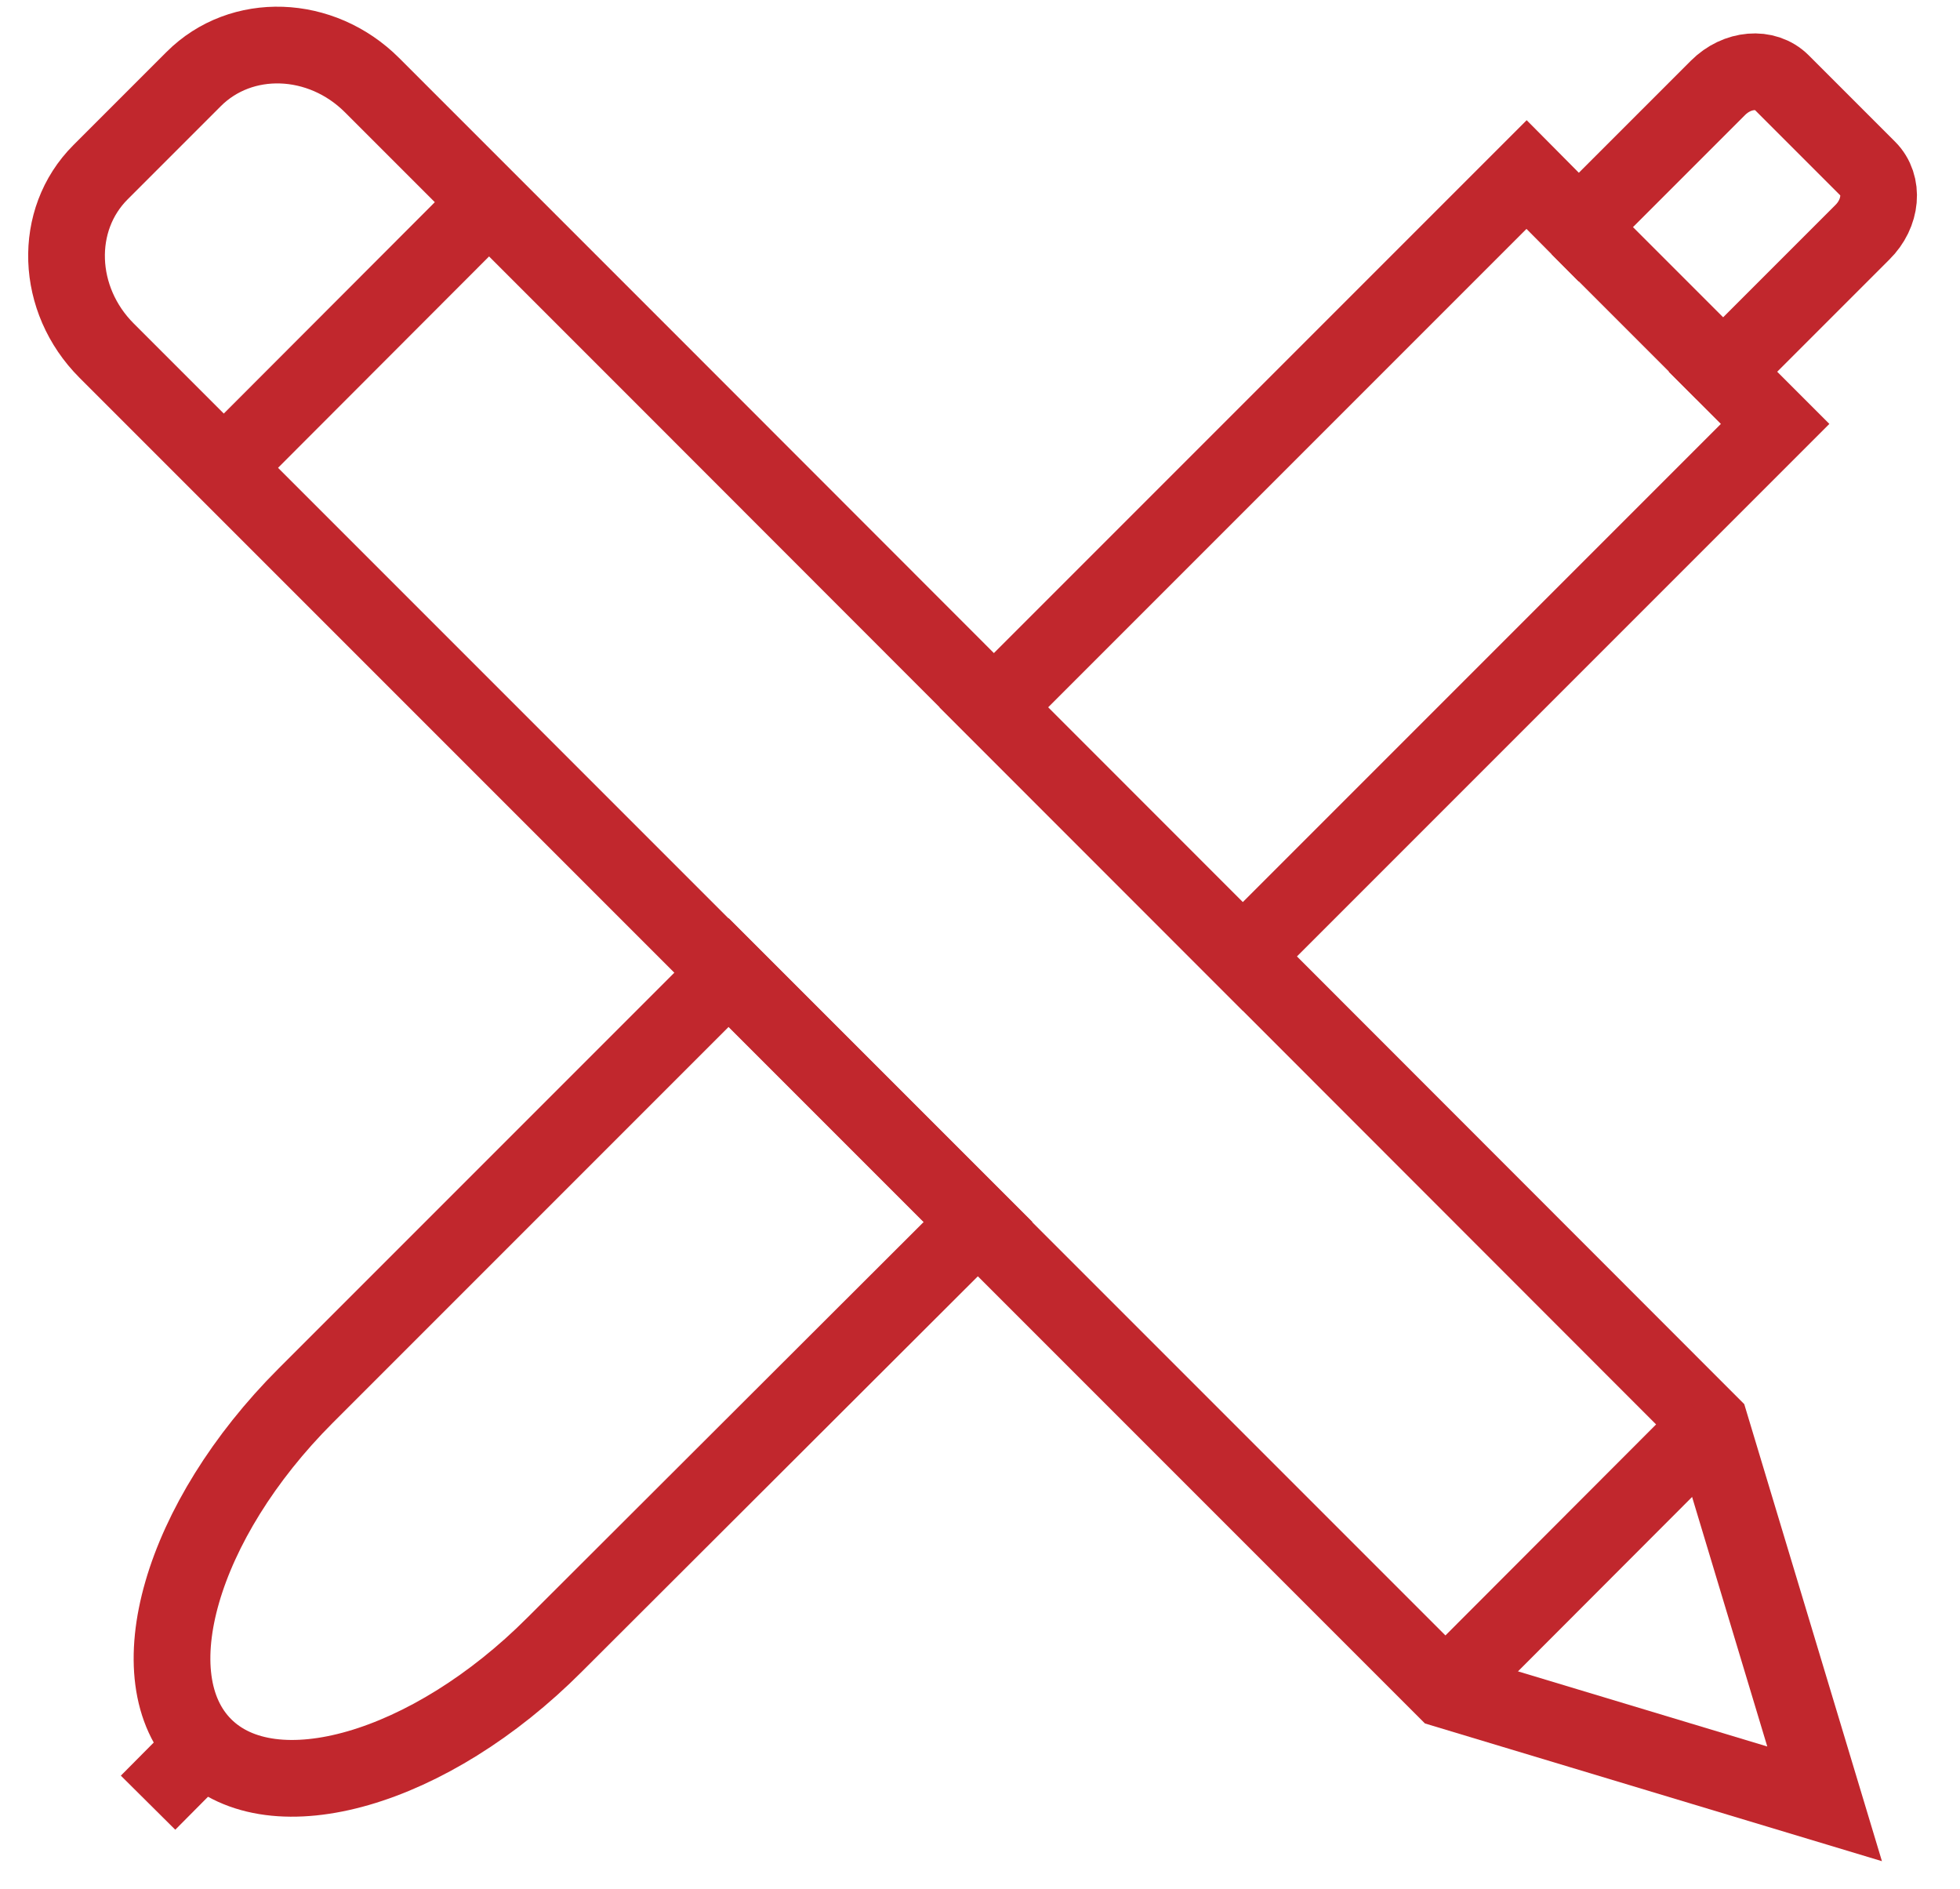
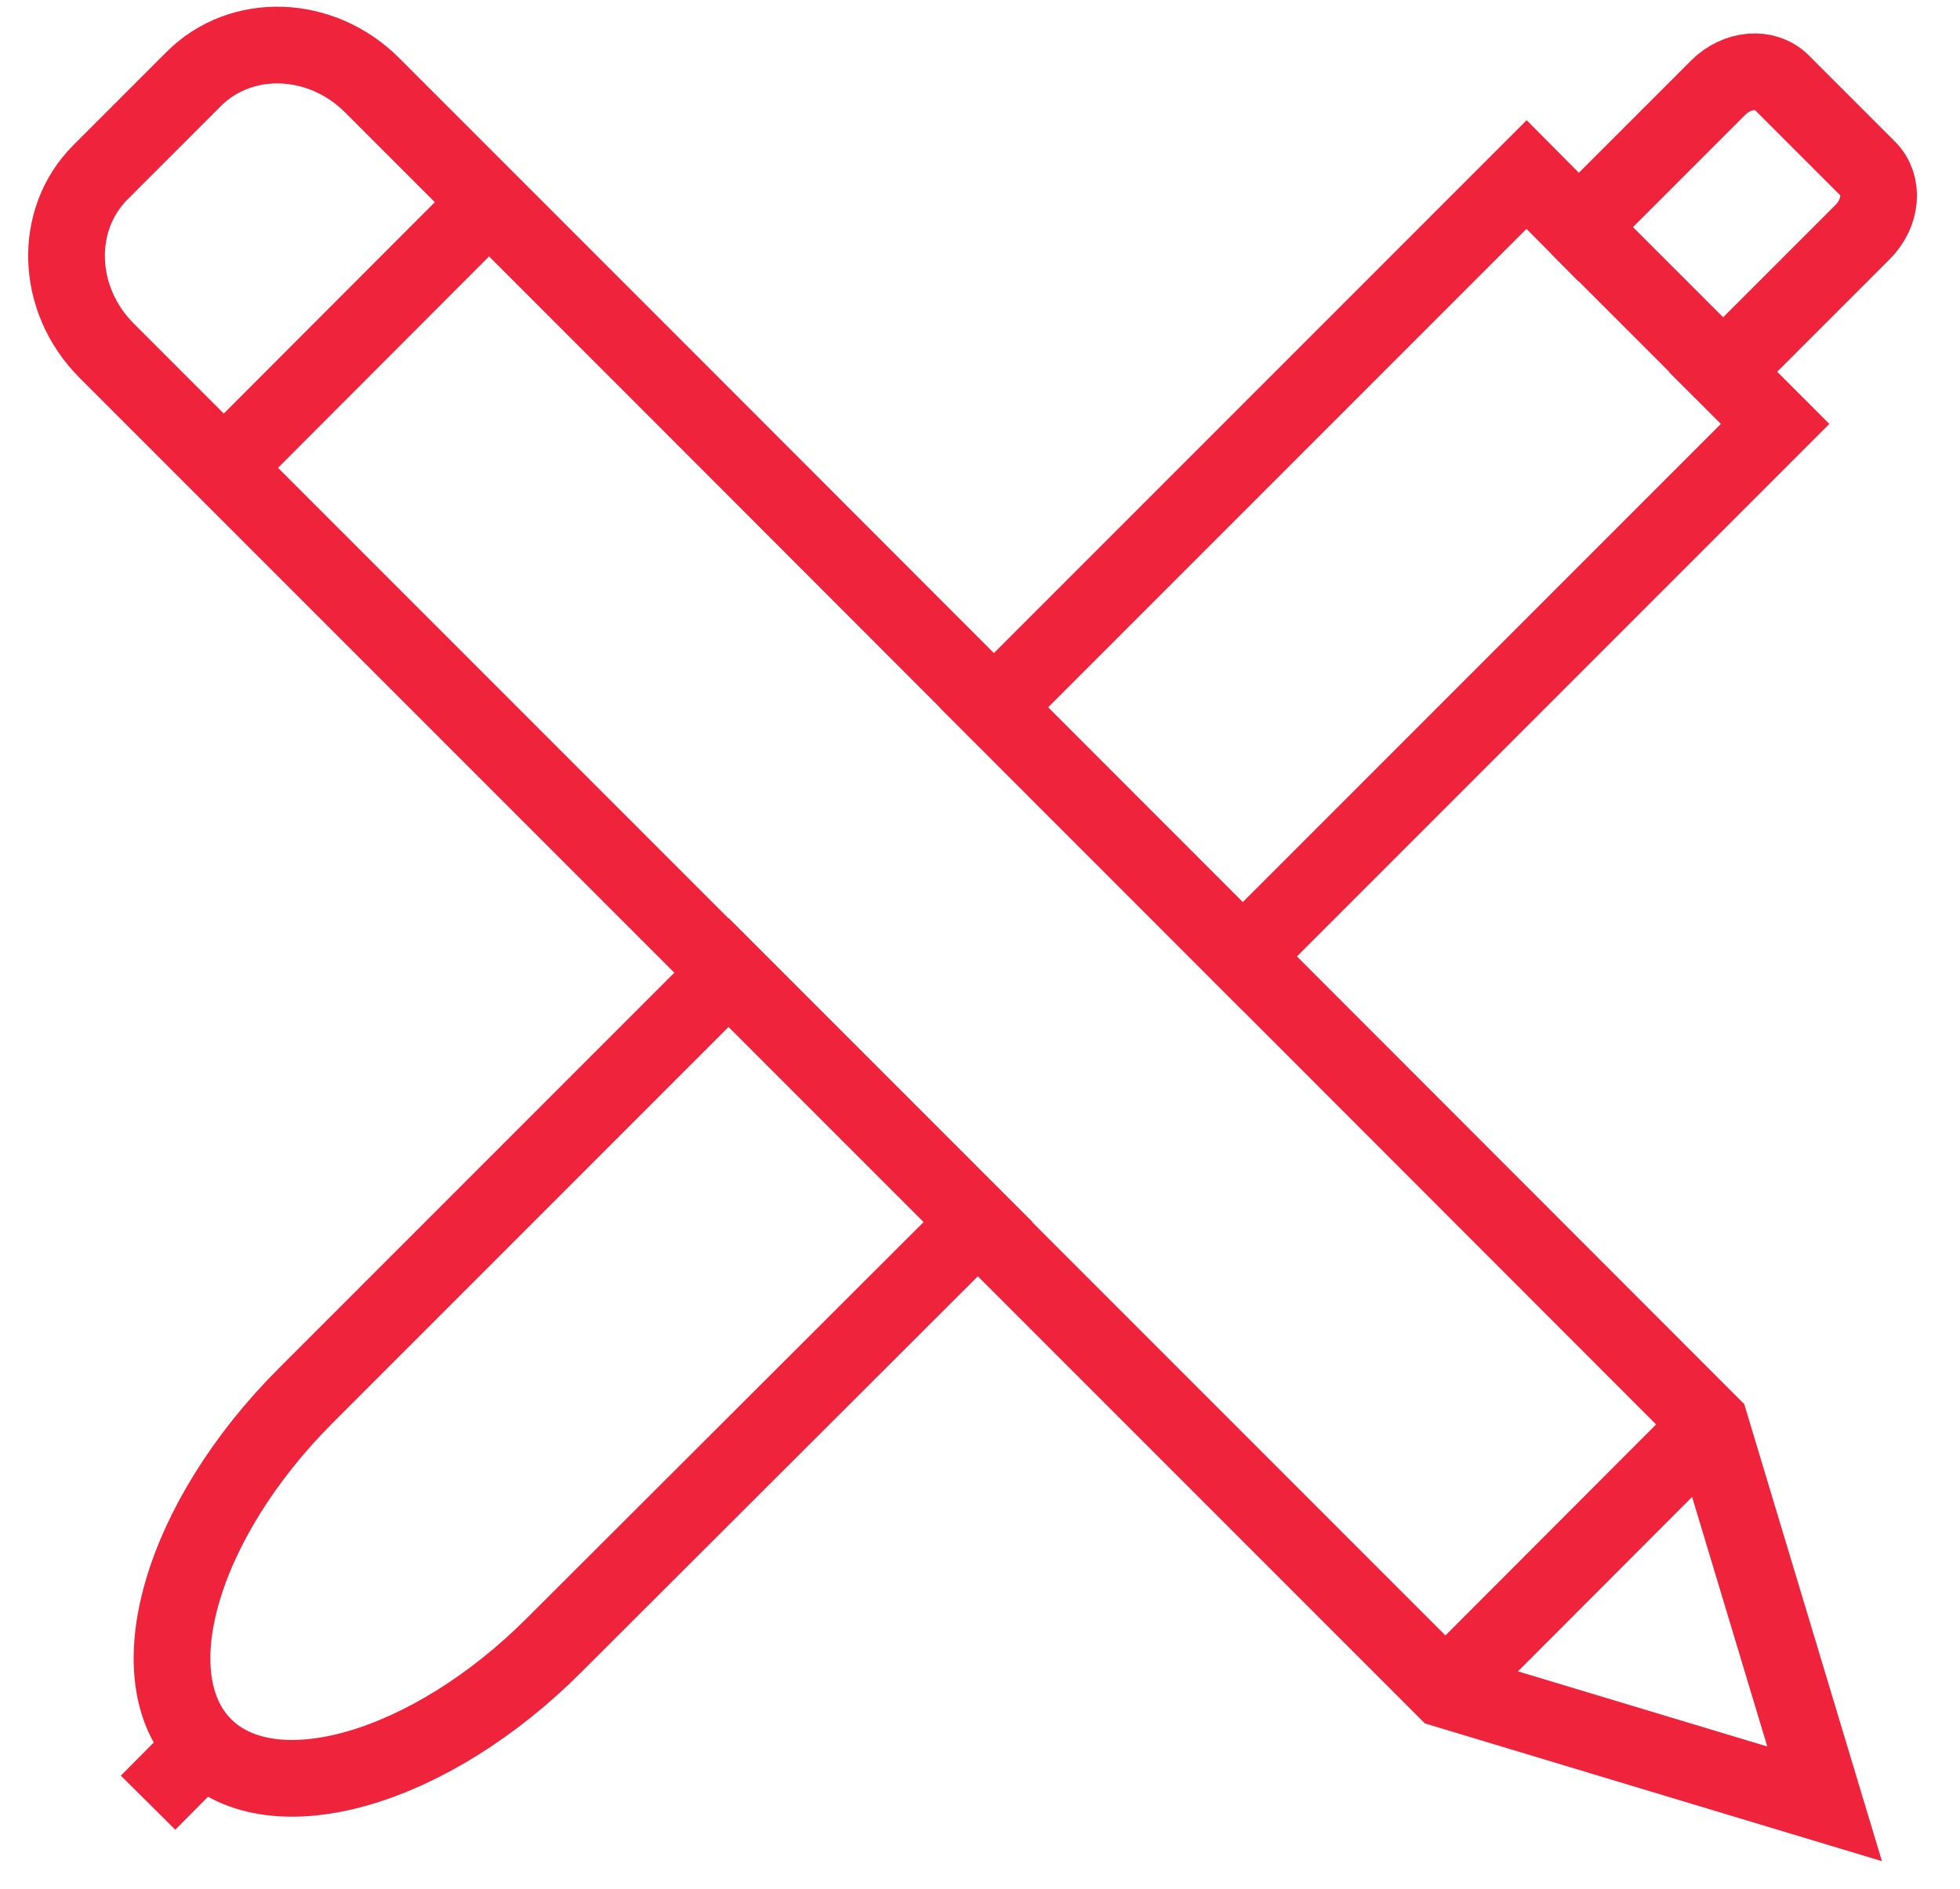
<svg xmlns="http://www.w3.org/2000/svg" version="1.1" id="Layer_1" x="0px" y="0px" viewBox="0 0 51.1 49.23" style="enable-background:new 0 0 51.1 49.23;" xml:space="preserve">
  <style type="text/css">
- 	.st0{fill:none;stroke:#C1272D;stroke-width:2;stroke-miterlimit:10;}
+ 	.st0{fill:none;stroke:#ef233c;stroke-width:2;stroke-miterlimit:10;}
</style>
  <g>
    <g>
      <g>
        <path class="st0" d="M5.05,2.06L2.62,4.49C1.38,5.73,1.45,7.81,2.78,9.14l2.66,2.66l5.02,5.02l27.22,27.22l9.89,2.98l-2.98-9.89     L17.38,9.9l-5.02-5.02L9.7,2.22C8.37,0.89,6.29,0.82,5.05,2.06z" />
        <line class="st0" x1="37.69" y1="44.04" x2="44.6" y2="37.12" />
        <line class="st0" x1="5.84" y1="12.19" x2="12.75" y2="5.27" />
      </g>
      <g>
        <path class="st0" d="M48.7,4.4l-2.25-2.25c-0.42-0.42-1.16-0.36-1.66,0.14l-3.63,3.63L39.8,4.55L25.91,18.44l6.49,6.49     l13.88-13.88l-1.36-1.36l3.63-3.63C49.06,5.56,49.12,4.82,48.7,4.4z" />
        <path class="st0" d="M19,25.35L7.97,36.38c-3.26,3.26-4.44,7.35-2.65,9.14c1.79,1.79,5.89,0.61,9.14-2.65L25.5,31.85L19,25.35z" />
      </g>
      <line class="st0" x1="44.93" y1="9.69" x2="41.16" y2="5.92" />
    </g>
    <line class="st0" x1="5.32" y1="45.52" x2="3.86" y2="46.99" />
  </g>
</svg>
